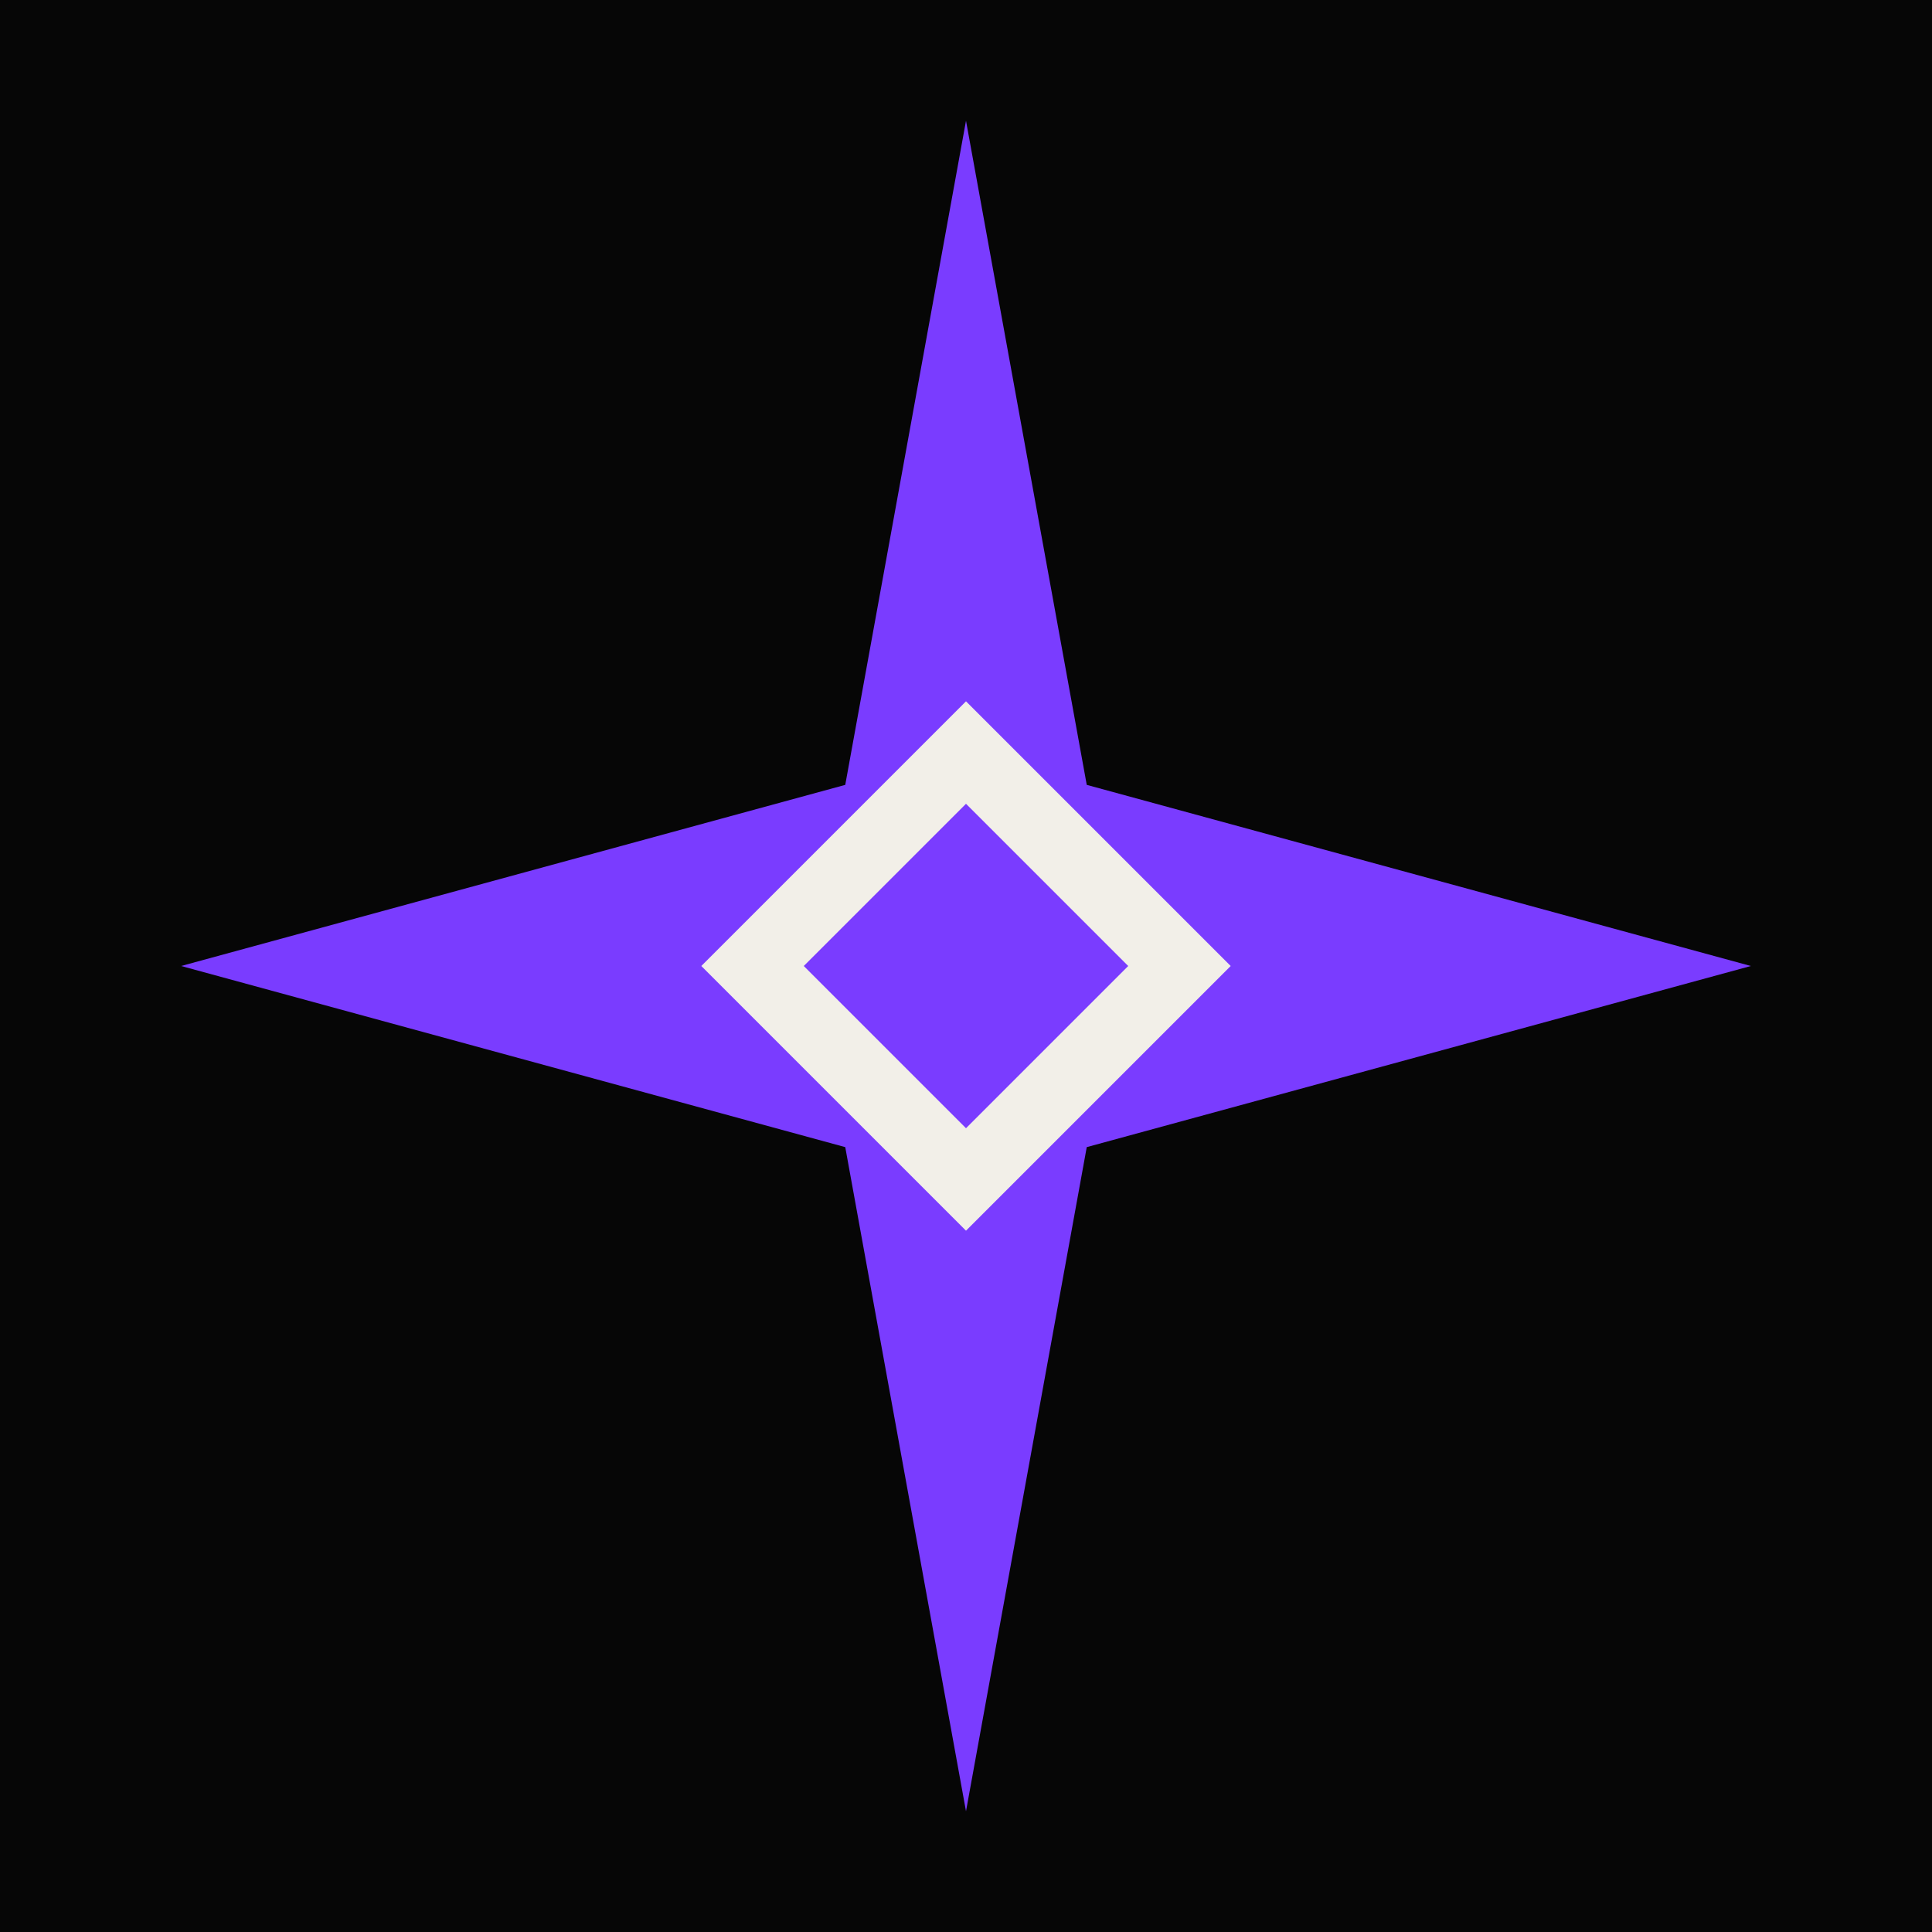
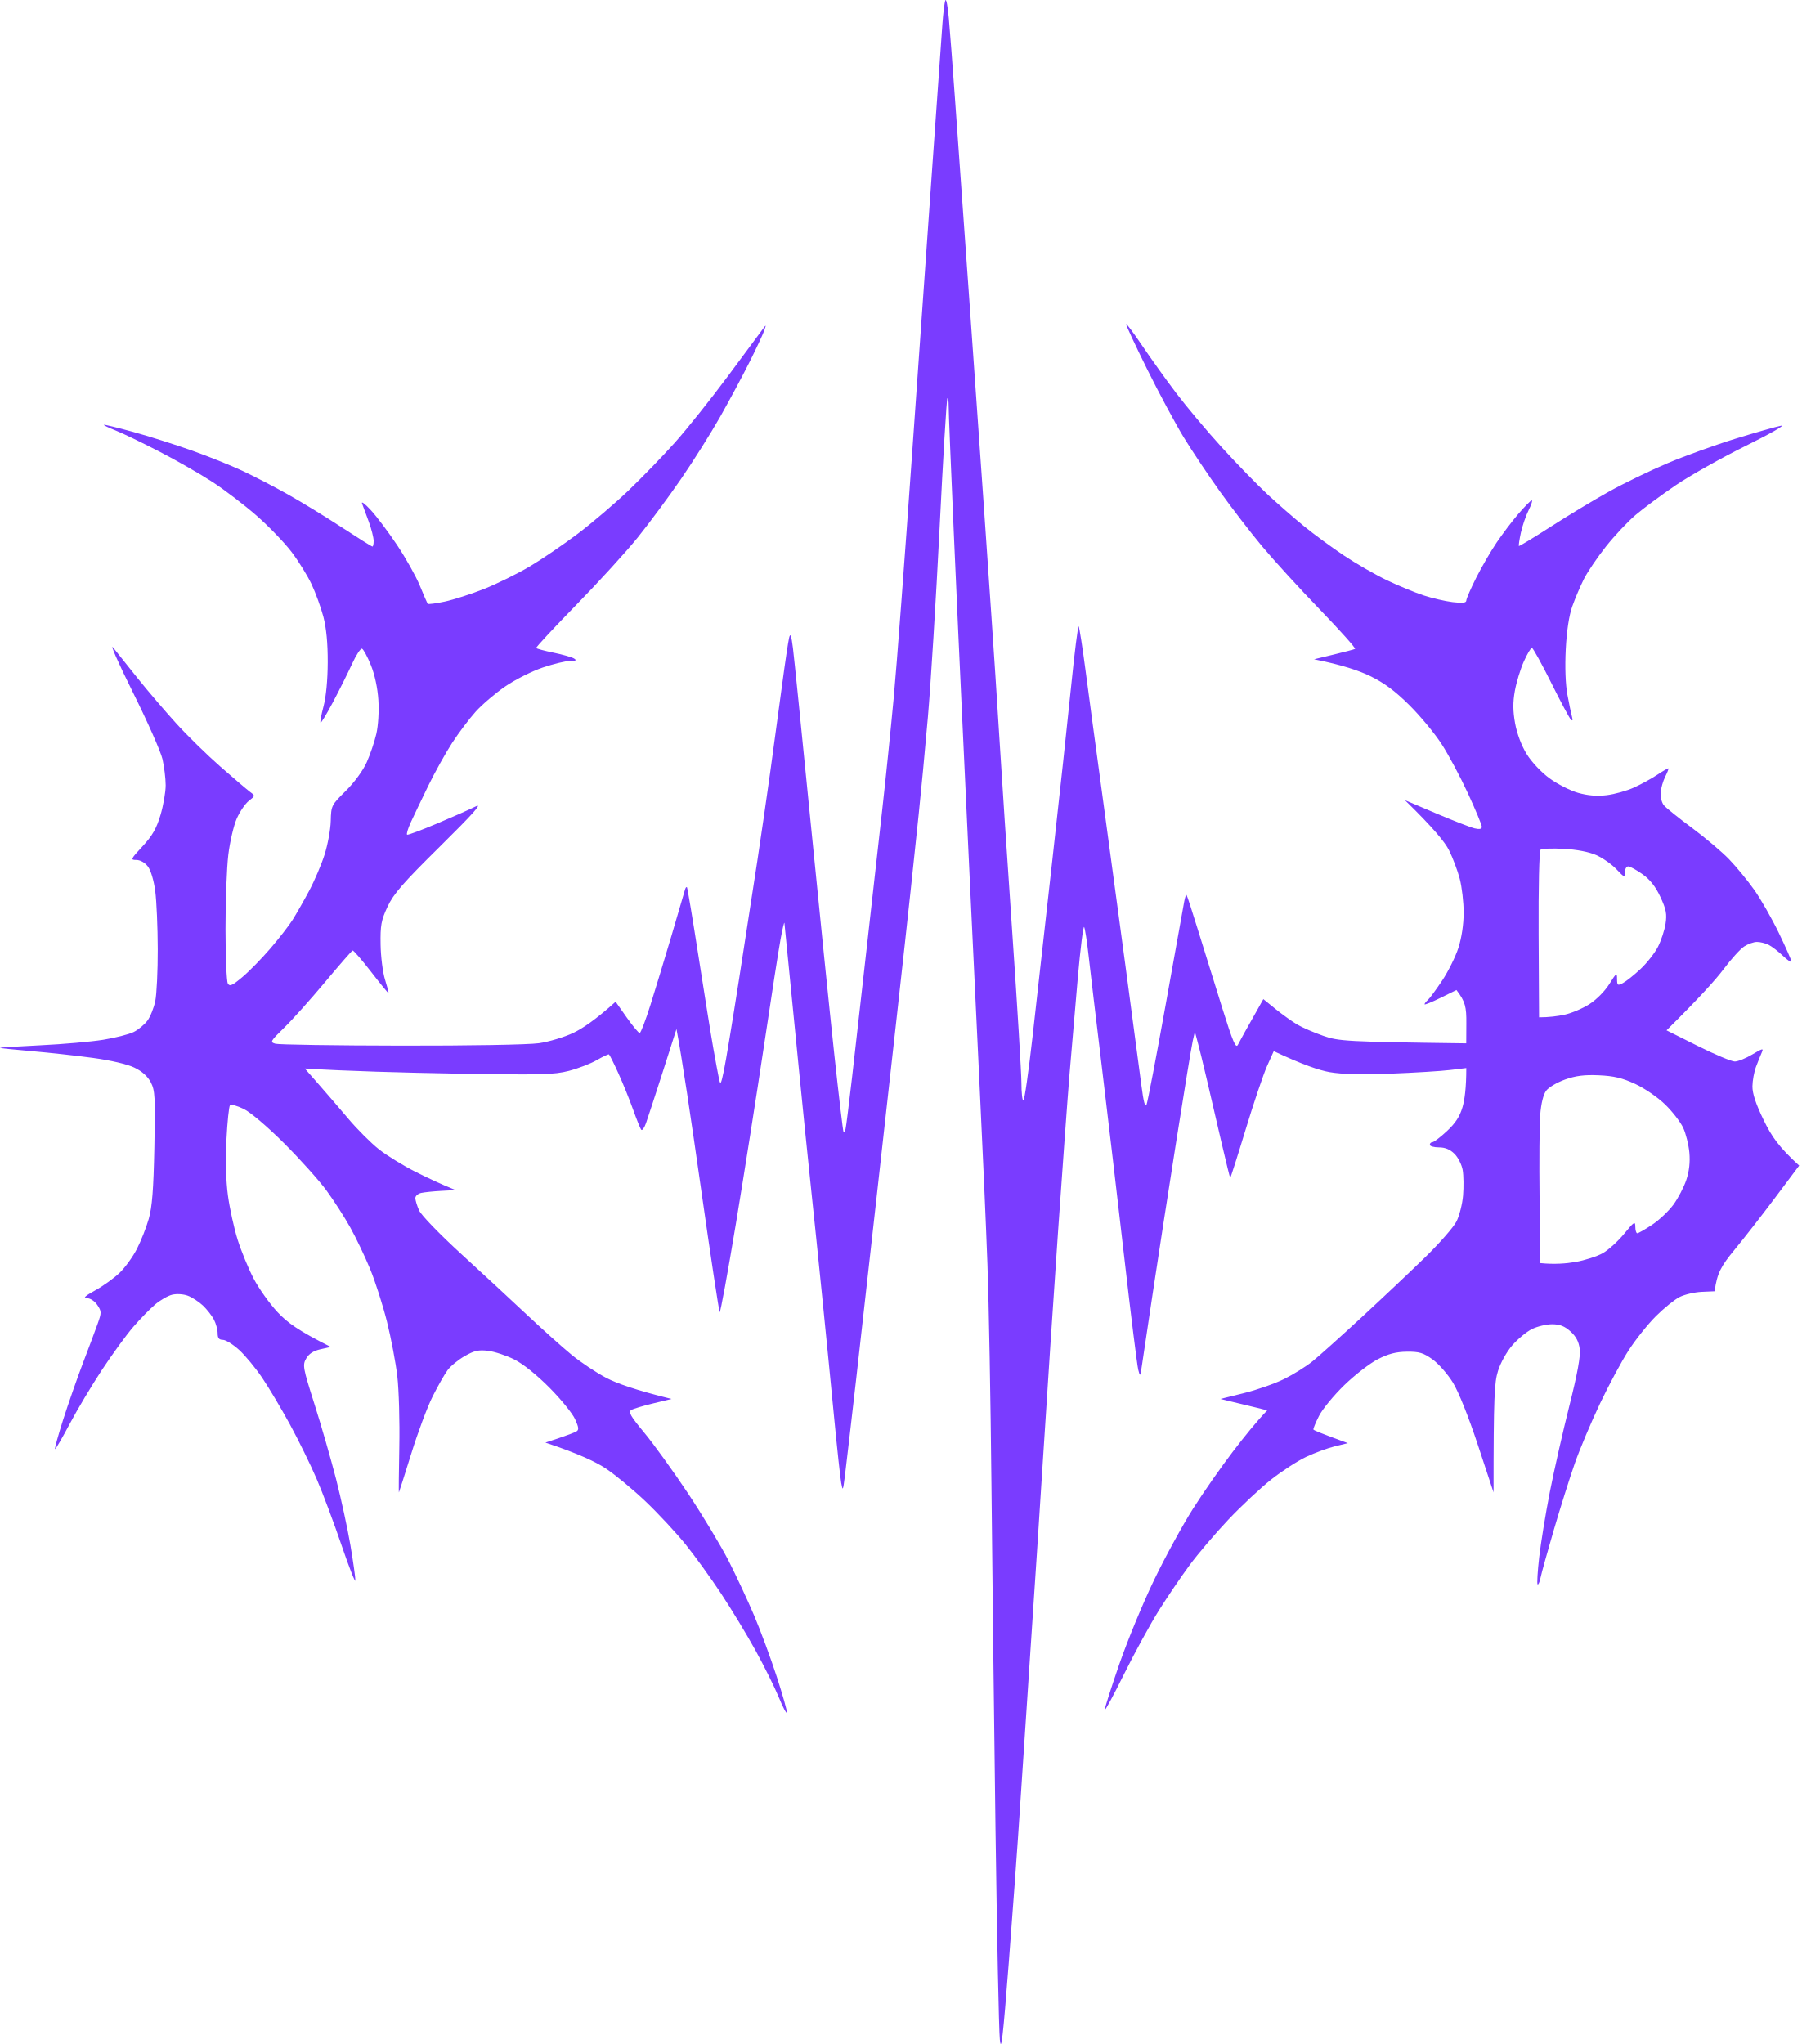
- <svg xmlns="http://www.w3.org/2000/svg" viewBox="0 0 32 32">
-   <rect width="32" height="32" fill="#060606" />
-   <path d="M16 2 L18 13 L29 16 L18 19 L16 30 L14 19 L3 16 L14 13 Z" fill="#7a3cff" />
-   <rect x="13.5" y="13.5" width="5" height="5" transform="rotate(45 16 16)" fill="none" stroke="#f2efe8" stroke-width="1.2" />
+ <svg xmlns="http://www.w3.org/2000/svg" width="699" height="793" viewBox="0 0 699 793" fill="none">
+   <path d="M365.625 9.213C365.918 5.046 366.432 0.959 366.765 0.131C367.088 -0.696 367.704 2.472 368.118 7.195C368.542 11.918 369.591 25.762 370.469 37.972C371.337 50.182 373.85 85.369 376.05 116.177C378.24 146.984 380.732 182.403 381.59 194.886C382.438 207.378 383.82 227.358 384.648 239.286C385.486 251.213 386.848 272.101 387.686 285.704C388.513 299.306 390.794 333.585 392.731 361.89C394.679 390.195 396.274 416.421 396.274 420.165C396.274 423.908 396.617 426.976 397.03 426.976C397.444 426.976 399.029 415.967 400.553 402.506C402.076 389.044 405.548 358.055 408.273 333.635C411.008 309.215 414.297 278.711 415.599 265.855C416.901 252.989 418.203 242.706 418.475 242.999C418.748 243.302 419.969 251.092 421.18 260.335C422.391 269.568 425.217 290.517 427.457 306.894C429.697 323.272 433.785 353.464 436.54 373.999C439.295 394.534 442.11 415.644 442.797 420.922C443.664 427.622 444.28 429.902 444.835 428.49C445.279 427.38 448.619 409.892 452.263 389.64C455.896 369.387 459.125 351.446 459.428 349.781C459.73 348.116 460.144 346.986 460.356 347.258C460.568 347.53 462.637 353.888 464.948 361.385C467.249 368.883 471.427 382.273 474.212 391.153C478.36 404.393 479.46 406.936 480.287 405.281C480.832 404.171 483.275 399.741 490.127 387.622L494.92 391.507C497.554 393.636 501.308 396.32 503.246 397.47C505.184 398.621 509.725 400.588 513.338 401.85C519.332 403.949 521.997 404.171 568.842 404.776L568.883 396.956C568.923 390.74 568.53 388.621 565.048 384.09L558.902 387.117C555.511 388.782 552.716 389.912 552.675 389.64C552.635 389.367 553.19 388.621 553.917 387.995C554.633 387.379 557.146 383.969 559.508 380.427C561.859 376.895 564.695 371.163 565.815 367.692C567.066 363.777 567.833 358.61 567.843 354.069C567.843 350.043 567.157 344.14 566.33 340.951C565.492 337.763 563.615 332.768 562.152 329.851C560.648 326.834 556.389 321.506 545.056 310.426L557.197 315.583C563.877 318.418 570.598 321.032 572.122 321.385C574.009 321.829 574.898 321.627 574.898 320.769C574.898 320.073 572.496 314.281 569.559 307.904C566.622 301.526 562.02 292.888 559.326 288.731C556.642 284.563 550.98 277.732 546.752 273.544C541.171 268.004 537.003 264.926 531.503 262.252C527.345 260.234 520.755 257.944 509.806 255.774L517.375 253.948C521.542 252.949 525.286 251.96 525.7 251.758C526.114 251.556 519.988 244.694 512.076 236.5C504.164 228.307 494.063 217.247 489.622 211.919C485.182 206.591 477.845 197.055 473.324 190.738C468.793 184.411 462.455 174.926 459.236 169.658C456.027 164.391 449.619 152.463 445.017 143.17C440.405 133.876 436.752 126.035 436.893 125.753C437.034 125.48 439.83 129.224 443.109 134.078C446.399 138.942 452.333 147.236 456.319 152.504C460.306 157.771 468.319 167.317 474.142 173.695C479.964 180.072 487.917 188.256 491.812 191.858C495.708 195.461 502.025 200.98 505.86 204.109C509.695 207.237 516.698 212.383 521.411 215.532C526.124 218.68 533.622 222.989 538.063 225.108C542.503 227.227 548.861 229.861 552.191 230.961C555.521 232.06 560.628 233.251 563.544 233.604C567.44 234.069 568.853 233.907 568.873 232.979C568.883 232.282 570.619 228.307 572.708 224.149C574.807 219.982 578.359 213.856 580.609 210.526C582.86 207.196 586.644 202.201 589.016 199.426C591.398 196.651 593.739 194.27 594.213 194.129C594.687 193.987 594.173 195.693 593.063 197.913C591.953 200.133 590.59 204.109 590.025 206.742C589.46 209.376 589.127 211.667 589.268 211.828C589.409 211.99 594.98 208.619 601.641 204.331C608.301 200.042 618.514 193.887 624.347 190.647C630.18 187.418 640.393 182.474 647.053 179.669C653.714 176.853 665.521 172.595 673.292 170.203C681.063 167.802 689.015 165.541 690.953 165.168C692.89 164.795 686.765 168.296 677.329 172.958C667.893 177.62 655.631 184.522 650.081 188.286C644.531 192.06 637.527 197.247 634.519 199.81C631.512 202.373 626.345 207.873 623.035 212.04C619.735 216.198 615.89 221.879 614.487 224.654C613.095 227.429 611.066 232.192 609.986 235.249C608.725 238.811 607.817 244.765 607.453 251.899C607.1 258.791 607.342 265.492 608.099 269.558C608.775 273.161 609.573 277.025 609.886 278.135C610.262 279.488 610.108 279.824 609.421 279.145C608.856 278.59 605.405 272.121 601.742 264.765C598.078 257.409 594.738 251.374 594.324 251.354C593.91 251.334 592.487 253.715 591.175 256.652C589.864 259.588 588.299 264.715 587.704 268.045C586.907 272.495 586.937 275.845 587.805 280.658C588.542 284.674 590.277 289.286 592.296 292.545C594.183 295.603 597.947 299.609 601.136 301.95C604.194 304.18 609.179 306.723 612.237 307.591C616.042 308.67 619.533 308.953 623.338 308.499C626.396 308.126 631.159 306.794 633.934 305.532C636.709 304.271 640.797 302.031 643.017 300.547C645.237 299.074 647.164 297.974 647.306 298.095C647.437 298.216 646.872 299.679 646.034 301.344C645.197 303.009 644.399 305.784 644.268 307.5C644.137 309.225 644.702 311.445 645.54 312.444C646.377 313.433 651.252 317.359 656.388 321.163C661.525 324.967 668.024 330.467 670.84 333.383C673.655 336.299 678.035 341.637 680.588 345.24C683.131 348.842 687.41 356.34 690.095 361.89C692.769 367.44 694.979 372.435 694.989 372.99C695.009 373.545 693.546 372.576 691.73 370.84C689.913 369.105 687.41 367.177 686.159 366.552C684.908 365.926 682.869 365.422 681.618 365.432C680.366 365.432 678.136 366.229 676.663 367.198C675.179 368.166 671.586 372.132 668.68 376.017C665.764 379.902 659.598 386.824 646.549 399.731L658.659 405.785C665.32 409.115 671.788 411.83 673.04 411.82C674.291 411.809 677.359 410.568 679.852 409.075C683.868 406.673 684.292 406.582 683.495 408.338C683.01 409.438 682.011 411.91 681.275 413.858C680.538 415.805 679.912 419.206 679.882 421.426C679.842 424.221 681.174 428.258 684.231 434.544C687.289 440.861 690.065 444.938 698.017 452.203L688.753 464.565C683.656 471.366 676.511 480.539 672.858 484.958C667.832 491.043 666.107 493.949 665.219 500.963L660.173 501.185C657.398 501.316 653.532 502.224 651.595 503.203C649.657 504.192 645.52 507.542 642.411 510.64C639.313 513.738 634.56 519.681 631.875 523.849C629.181 528.006 624.165 537.32 620.734 544.535C617.303 551.75 612.893 562.194 610.955 567.744C609.008 573.294 605.365 584.878 602.842 593.476C600.329 602.073 597.997 610.479 597.664 612.144C597.321 613.809 596.817 614.939 596.524 614.667C596.242 614.394 596.524 609.621 597.16 604.071C597.796 598.521 599.642 587.169 601.277 578.844C602.912 570.519 606.303 555.534 608.816 545.544C612.005 532.87 613.236 526.159 612.873 523.344C612.52 520.519 611.43 518.47 609.27 516.533C606.989 514.484 605.122 513.758 602.145 513.758C599.925 513.758 596.403 514.605 594.324 515.635C592.245 516.664 588.814 519.51 586.705 521.941C584.515 524.464 582.133 528.753 581.154 531.921C579.772 536.382 579.439 541.548 579.439 578.995L573.384 560.66C569.751 549.651 565.865 539.944 563.655 536.371C561.637 533.092 558.075 529.045 555.743 527.38C552.191 524.838 550.586 524.363 545.793 524.414C541.595 524.464 538.608 525.241 534.531 527.34C531.473 528.904 525.64 533.415 521.563 537.36C517.486 541.306 513.055 546.694 511.723 549.328C510.391 551.962 509.412 554.343 509.553 554.616C509.695 554.888 512.753 556.19 522.925 559.883L517.879 561.114C515.104 561.79 510.108 563.627 506.778 565.191C503.448 566.755 497.322 570.731 493.154 574.021C488.997 577.31 481.498 584.333 476.503 589.621C471.508 594.909 464.766 602.82 461.537 607.199C458.297 611.589 452.929 619.48 449.619 624.758C446.308 630.035 440.223 641.155 436.096 649.48C431.978 657.805 428.587 664.052 428.587 663.355C428.577 662.659 431.11 654.717 434.229 645.696C437.347 636.675 443.382 622.033 447.661 613.153C451.93 604.273 458.742 591.791 462.798 585.403C466.845 579.016 473.819 569.026 478.279 563.203C482.73 557.381 487.564 551.377 491.641 547.159L487.604 546.15C485.384 545.595 481.297 544.606 473.475 542.739L482.558 540.489C487.553 539.257 494.587 536.795 498.2 535.009C501.813 533.223 506.808 530.105 509.301 528.067C511.794 526.038 520.432 518.289 528.475 510.852C536.519 503.415 547.579 492.971 553.049 487.632C558.508 482.304 563.908 476.119 565.048 473.899C566.178 471.679 567.339 467.138 567.611 463.808C567.884 460.478 567.823 456.048 567.47 453.969C567.117 451.891 565.694 449.055 564.301 447.662C562.576 445.937 560.668 445.14 558.246 445.14C556.309 445.14 554.714 444.686 554.714 444.131C554.714 443.576 555.168 443.122 555.723 443.122C556.278 443.122 558.811 441.194 561.344 438.833C564.685 435.725 566.35 433.152 567.409 429.499C568.207 426.724 568.863 422.183 568.863 414.362L562.545 415.119C559.074 415.543 548.74 416.179 539.576 416.532C528.193 416.976 520.685 416.784 515.861 415.947C511.975 415.261 505.507 413.152 494.164 407.803L491.56 413.606C490.137 416.794 486.383 427.904 483.234 438.288C480.086 448.672 477.401 457.067 477.27 456.956C477.139 456.835 475.655 450.841 473.98 443.626C472.305 436.411 469.772 425.513 468.349 419.408C466.936 413.303 465.281 406.492 463.565 400.235L462.758 403.767C462.304 405.715 459.428 423.192 456.37 442.617C453.302 462.042 449.225 488.379 447.308 501.144C445.38 513.909 443.483 526.624 443.079 529.399C442.393 534.162 442.312 534.273 441.596 531.417C441.172 529.752 438.74 510.226 436.197 488.026C433.643 465.826 429.718 432.455 427.467 413.858C425.217 395.26 422.886 375.745 422.3 370.467C421.715 365.19 420.948 360.336 420.615 359.67C420.272 359.004 419.162 367.854 418.142 379.347C417.133 390.831 415.68 407.733 414.923 416.885C414.166 426.038 412.168 453.515 410.473 477.935C408.787 502.355 406.244 540.731 404.821 563.203C403.398 585.676 401.108 620.641 399.735 640.903C398.373 661.166 396.566 688.411 395.719 701.448C394.881 714.486 392.923 741.509 391.369 761.489C389.098 790.712 388.422 796.535 387.897 791.257C387.534 787.645 386.777 750.641 386.212 709.017C385.657 667.392 384.941 607.22 384.638 575.312C384.325 543.395 383.639 505.251 383.094 490.549C382.559 475.846 381.227 445.412 380.127 422.94C379.027 400.467 377.21 362.324 376.09 338.176C374.97 314.029 373.597 284.745 373.042 273.09C372.477 261.435 371.125 231.465 370.025 206.49C368.915 181.515 368.027 159.497 368.047 157.549C368.057 155.602 367.835 154.239 367.542 154.522C367.25 154.805 365.887 177.499 364.515 204.976C363.142 232.454 361.104 265.37 359.994 278.135C358.884 290.9 357.269 307.924 356.411 315.976C355.564 324.029 354.171 337.187 353.323 345.24C352.475 353.292 349.973 375.997 347.773 395.694C345.563 415.392 341.96 447.642 339.77 467.34C337.58 487.037 334.159 517.461 332.171 534.949C330.173 552.436 328.195 569.46 327.771 572.789C327.044 578.43 326.953 578.602 326.358 575.312C326.005 573.375 324.774 562.023 323.623 550.085C322.473 538.147 320.394 517.037 318.991 503.162C317.598 489.287 315.58 469.761 314.52 459.771C313.451 449.781 311.422 429.802 309.999 415.372C308.586 400.942 306.76 382.435 305.932 374.251C305.115 366.067 304.388 358.802 304.328 358.106C304.267 357.409 303.591 360.245 302.824 364.413C302.057 368.57 299.161 387.188 296.386 405.785C293.6 424.383 288.716 455.352 285.527 474.605C282.328 493.869 279.482 509.378 279.209 509.065C278.937 508.753 275.657 487.088 271.933 460.922C268.209 434.756 264.556 410.175 262.447 399.226L257.119 415.876C254.182 425.029 251.255 433.999 250.609 435.785C249.964 437.582 249.146 438.722 248.793 438.308C248.43 437.905 247.007 434.393 245.624 430.508C244.241 426.623 241.668 420.266 239.902 416.381C238.146 412.496 236.501 409.206 236.259 409.065C236.017 408.923 233.887 409.922 231.526 411.285C229.164 412.647 224.29 414.524 220.677 415.462C214.864 416.956 209.849 417.077 176.778 416.512C156.241 416.149 134.665 415.563 118.246 414.534L123.494 420.508C126.38 423.787 131.597 429.852 135.099 433.989C138.591 438.127 143.96 443.485 147.008 445.886C150.055 448.298 156.423 452.203 161.136 454.585C165.849 456.956 171.308 459.539 176.778 461.709L171.228 462.012C168.18 462.173 164.658 462.536 163.407 462.809C162.155 463.081 161.136 463.989 161.136 464.817C161.136 465.644 161.792 467.804 162.599 469.61C163.417 471.447 170.642 478.904 178.958 486.512C187.152 494.01 198.647 504.636 204.49 510.145C210.343 515.645 218.074 522.587 221.686 525.554C225.299 528.531 231.425 532.608 235.31 534.626C239.196 536.634 246.462 539.288 260.54 542.749L253.475 544.444C249.59 545.373 245.735 546.533 244.897 547.027C243.666 547.754 244.625 549.419 249.943 555.817C253.546 560.156 261.186 570.751 266.908 579.349C272.619 587.946 279.734 599.762 282.701 605.585C285.668 611.407 290.119 620.953 292.581 626.776C295.053 632.598 298.999 643.274 301.351 650.489C303.692 657.704 305.468 663.991 305.276 664.465C305.095 664.94 303.662 662.215 302.108 658.411C300.543 654.606 296.517 646.503 293.166 640.398C289.806 634.294 283.761 624.304 279.724 618.199C275.697 612.094 269.451 603.466 265.858 599.026C262.255 594.586 255.393 587.209 250.589 582.628C245.796 578.047 238.802 572.255 235.058 569.742C231.314 567.24 224.502 563.95 211.595 559.671L216.893 557.905C219.809 556.937 222.807 555.796 223.553 555.383C224.674 554.757 224.593 553.899 223.109 550.59C222.11 548.37 217.64 542.87 213.169 538.369C208.194 533.364 202.875 529.096 199.485 527.411C196.437 525.887 191.896 524.383 189.393 524.081C185.709 523.617 183.994 524 180.31 526.109C177.808 527.532 174.81 529.994 173.65 531.568C172.479 533.152 169.865 537.734 167.847 541.76C165.819 545.786 162.085 555.776 159.552 563.96C157.008 572.144 154.849 578.925 154.758 579.016C154.657 579.106 154.728 571.155 154.919 561.357C155.111 551.548 154.758 539.217 154.142 533.94C153.527 528.662 151.72 519.136 150.126 512.749C148.531 506.371 145.585 497.168 143.586 492.315C141.578 487.461 138.107 480.195 135.866 476.169C133.626 472.143 129.458 465.675 126.602 461.79C123.746 457.905 116.389 449.711 110.243 443.576C103.734 437.077 97.174 431.507 94.53 430.225C92.028 429.014 89.656 428.359 89.242 428.762C88.829 429.166 88.203 435.18 87.85 442.112C87.436 450.104 87.648 458.056 88.425 463.808C89.101 468.803 90.796 476.522 92.189 480.962C93.592 485.402 96.387 492.204 98.416 496.068C100.444 499.943 104.602 505.776 107.65 509.035C111.454 513.102 115.582 516.159 128.338 522.577L124.341 523.465C121.617 524.071 119.841 525.211 118.791 527.058C117.328 529.611 117.499 530.589 121.99 544.717C124.614 552.941 128.378 566.029 130.376 573.799C132.364 581.569 134.877 593.143 135.957 599.53C137.037 605.918 137.895 612.043 137.874 613.153C137.864 614.263 135.452 608.128 132.516 599.53C129.589 590.933 125.25 579.349 122.858 573.799C120.476 568.249 115.804 558.713 112.474 552.608C109.143 546.503 104.309 538.38 101.736 534.565C99.163 530.751 95.126 525.867 92.764 523.717C90.403 521.568 87.567 519.812 86.457 519.812C84.974 519.812 84.439 519.136 84.439 517.29C84.439 515.897 83.803 513.516 83.016 511.992C82.229 510.468 80.301 507.996 78.727 506.502C77.153 505.019 74.498 503.294 72.833 502.678C71.118 502.042 68.494 501.881 66.778 502.305C65.113 502.708 62.126 504.434 60.138 506.129C58.15 507.824 54.355 511.719 51.721 514.767C49.077 517.814 43.618 525.312 39.591 531.417C35.575 537.522 29.933 546.947 27.077 552.355C24.211 557.764 21.638 562.194 21.365 562.194C21.093 562.194 22.496 557.088 24.484 550.842C26.482 544.596 29.933 534.717 32.153 528.894C34.384 523.072 36.947 516.19 37.865 513.617C39.429 509.227 39.419 508.783 37.764 506.301C36.745 504.777 35.04 503.657 33.728 503.647C32.083 503.637 32.981 502.789 37.008 500.579C40.055 498.894 44.304 495.836 46.433 493.778C48.562 491.729 51.58 487.542 53.134 484.494C54.698 481.447 56.757 476.22 57.706 472.89C59.018 468.308 59.553 461.547 59.886 445.14C60.289 425.654 60.148 423.081 58.513 419.912C57.312 417.592 55.132 415.634 52.145 414.191C49.42 412.869 42.972 411.366 35.998 410.417C29.61 409.549 18.943 408.379 12.283 407.803C5.622 407.228 0.092 406.663 0.001 406.532C-0.1 406.401 6.934 405.947 15.643 405.533C24.342 405.119 35.322 404.15 40.035 403.394C44.748 402.637 50.086 401.275 51.893 400.366C53.699 399.468 56.091 397.47 57.211 395.947C58.331 394.423 59.694 391.012 60.239 388.378C60.784 385.745 61.218 376.663 61.197 368.197C61.177 359.73 60.743 349.629 60.229 345.744C59.674 341.547 58.513 337.662 57.363 336.158C56.212 334.665 54.396 333.635 52.902 333.635C50.53 333.635 50.672 333.343 55.304 328.338C59.078 324.271 60.693 321.456 62.257 316.229C63.377 312.485 64.285 307.258 64.275 304.624C64.265 301.99 63.71 297.449 63.044 294.533C62.378 291.617 57.201 279.922 51.54 268.549C45.878 257.177 42.457 249.386 43.92 251.263C45.394 253.13 49.743 258.579 53.588 263.372C57.433 268.156 64.084 275.936 68.373 280.658C72.651 285.381 80.412 292.959 85.599 297.51C90.786 302.051 95.943 306.44 97.053 307.258C99.052 308.721 99.041 308.761 96.549 310.689C95.166 311.758 93.047 314.856 91.846 317.581C90.655 320.305 89.182 326.622 88.576 331.617C87.971 336.612 87.476 349.549 87.486 360.376C87.496 371.204 87.9 380.74 88.385 381.567C89.121 382.818 90.12 382.374 94.066 379.044C96.7 376.824 101.585 371.829 104.915 367.944C108.255 364.059 112.13 359.064 113.533 356.844C114.926 354.624 117.782 349.629 119.861 345.744C121.95 341.859 124.664 335.502 125.906 331.617C127.147 327.732 128.237 321.829 128.318 318.499C128.469 312.555 128.57 312.344 134.151 306.834C137.491 303.524 140.831 298.963 142.274 295.734C143.627 292.717 145.302 287.742 146.008 284.694C146.745 281.496 147.078 275.936 146.796 271.576C146.493 266.904 145.383 261.718 143.879 258.024C142.547 254.745 141.003 251.879 140.448 251.677C139.893 251.475 138.137 254.17 136.532 257.661C134.938 261.152 131.648 267.752 129.216 272.333C126.794 276.914 124.604 280.547 124.352 280.406C124.099 280.265 124.614 277.429 125.502 274.099C126.501 270.365 127.127 263.786 127.147 256.945C127.177 249.578 126.602 243.635 125.462 239.286C124.503 235.683 122.444 230.002 120.88 226.672C119.316 223.342 115.814 217.691 113.089 214.109C110.374 210.537 104.289 204.22 99.576 200.082C94.864 195.945 87.133 190.052 82.42 186.984C77.707 183.917 68.393 178.589 61.732 175.148C55.072 171.707 47.473 168.034 44.839 167.004C42.205 165.965 40.156 164.976 40.297 164.815C40.429 164.643 45.535 165.884 51.641 167.559C57.746 169.245 67.959 172.484 74.347 174.754C80.735 177.025 89.585 180.577 94.026 182.655C98.466 184.724 106.408 188.841 111.686 191.808C116.964 194.764 126.38 200.526 132.627 204.613C138.874 208.7 144.212 212.04 144.485 212.04C144.757 212.04 144.979 211.021 144.959 209.77C144.939 208.518 144.101 205.229 143.092 202.454C142.083 199.679 140.912 196.5 140.478 195.39C140.054 194.28 141.578 195.42 143.869 197.913C146.17 200.405 150.772 206.541 154.102 211.536C157.432 216.531 161.378 223.574 162.862 227.176C164.345 230.779 165.718 233.958 165.909 234.24C166.101 234.523 169.078 234.139 172.53 233.403C175.971 232.666 182.884 230.446 187.879 228.458C192.874 226.47 200.827 222.545 205.54 219.75C210.252 216.954 218.649 211.233 224.189 207.045C229.73 202.857 238.55 195.34 243.777 190.345C249.015 185.35 257.149 176.944 261.852 171.677C266.554 166.409 275.798 154.825 282.388 145.945C288.968 137.065 295.033 128.891 295.861 127.781C297.294 125.854 297.324 125.874 296.486 128.286C296.002 129.678 293.459 135.127 290.815 140.395C288.181 145.662 283.064 155.208 279.462 161.586C275.849 167.963 268.997 178.871 264.223 185.804C259.45 192.746 251.901 202.948 247.451 208.478C242.99 214.008 232.232 225.814 223.533 234.714C214.844 243.615 207.861 251.122 208.022 251.395C208.184 251.667 211.211 252.494 214.753 253.211C218.286 253.937 221.858 254.957 222.696 255.471C223.836 256.178 223.463 256.41 221.182 256.41C219.517 256.41 214.753 257.56 210.586 258.963C206.428 260.365 199.878 263.665 196.043 266.289C192.208 268.922 187.021 273.342 184.529 276.117C182.036 278.892 177.929 284.341 175.406 288.226C172.883 292.111 168.715 299.599 166.141 304.876C163.568 310.154 160.53 316.501 159.38 319.004C158.24 321.506 157.594 323.676 157.957 323.837C158.32 323.999 163.608 322.021 169.714 319.437C175.819 316.864 182.52 313.887 184.599 312.838C187.334 311.466 183.469 315.785 170.763 328.338C156.282 342.636 152.639 346.824 150.328 351.799C147.885 357.046 147.532 358.994 147.653 366.431C147.724 371.153 148.501 377.278 149.369 380.053C150.247 382.828 150.863 385.2 150.752 385.321C150.63 385.432 147.593 381.718 143.98 377.046C140.367 372.384 137.148 368.651 136.805 368.762C136.472 368.863 131.638 374.403 126.067 381.063C120.497 387.723 113.382 395.674 110.243 398.722C104.874 403.959 104.683 404.312 106.852 404.928C108.124 405.291 130.053 405.624 155.586 405.664C181.905 405.715 205.065 405.301 209.072 404.726C212.957 404.171 218.972 402.364 222.443 400.71C225.915 399.065 231.021 395.674 238.842 388.631L243.131 394.726C245.493 398.076 247.764 400.8 248.177 400.78C248.591 400.76 250.468 395.856 252.345 389.892C254.232 383.928 257.916 371.779 260.55 362.899C263.184 354.019 265.515 346.067 265.727 345.24C265.939 344.412 266.292 343.958 266.514 344.231C266.726 344.503 268.775 356.774 271.065 371.476C273.356 386.179 275.909 402.072 276.757 406.794C277.595 411.517 278.564 416.734 278.917 418.399C279.492 421.133 279.684 420.851 280.844 415.372C281.551 412.042 284.185 396.148 286.697 380.053C289.21 363.958 292.399 343.292 293.792 334.14C295.185 324.987 297.425 309.548 298.777 299.831C300.13 290.123 302.198 274.906 303.379 266.026C304.56 257.146 305.811 248.751 306.164 247.358C306.639 245.481 307.012 246.511 307.628 251.395C308.082 254.997 311.17 285.431 314.49 319.004C317.82 352.576 321.958 393.222 323.704 409.317C325.45 425.412 327.044 438.813 327.246 439.085C327.458 439.358 327.811 438.904 328.033 438.076C328.255 437.249 329.406 428.167 330.576 417.894C331.757 407.622 334.32 384.917 336.288 367.44C338.246 349.962 340.951 325.886 342.293 313.958C343.635 302.031 345.633 282.495 346.743 270.567C347.853 258.64 351.053 216.177 353.848 176.217C356.653 136.257 360.327 84.037 362.012 60.172C363.697 36.307 365.322 13.381 365.625 9.213V9.213ZM606.687 329.316C602.246 329.084 598.199 329.236 597.685 329.66C597.16 330.114 596.837 344.1 596.928 362.566L597.099 394.685C601.005 394.685 604.305 394.231 606.939 393.676C609.573 393.121 613.892 391.305 616.526 389.64C619.291 387.894 622.591 384.584 624.327 381.819C627.132 377.359 627.334 377.218 627.354 379.801C627.375 382.354 627.556 382.485 629.645 381.385C630.897 380.73 633.964 378.288 636.457 375.946C638.95 373.615 642.008 369.72 643.239 367.299C644.47 364.877 645.792 360.861 646.176 358.358C646.761 354.614 646.408 352.798 644.187 348.015C642.32 343.989 640.191 341.274 637.214 339.155C634.853 337.48 632.36 336.118 631.664 336.128C630.967 336.148 630.402 337.177 630.402 338.428C630.392 340.538 630.16 340.457 627.122 337.238C625.316 335.331 621.794 332.868 619.301 331.758C616.465 330.507 611.722 329.589 606.687 329.316V329.316ZM620.31 417.168C614.679 416.915 611.319 417.339 607.191 418.813C604.133 419.902 600.843 421.84 599.875 423.131C598.754 424.595 597.897 428.076 597.543 432.526C597.241 436.411 597.13 450.942 597.291 464.817L597.604 490.044C603.074 490.589 607.615 490.226 611.228 489.6C614.841 488.964 619.574 487.441 621.764 486.22C623.953 484.989 627.698 481.608 630.089 478.692C633.985 473.939 634.439 473.657 634.439 475.917C634.439 477.299 634.782 478.45 635.196 478.46C635.609 478.47 638.193 476.997 640.938 475.18C643.683 473.364 647.417 469.832 649.243 467.34C651.06 464.837 653.31 460.528 654.229 457.753C655.352 454.39 655.746 450.858 655.409 447.158C655.127 444.1 654.057 439.792 653.028 437.572C651.998 435.352 648.87 431.295 646.075 428.57C643.229 425.785 638.112 422.264 634.439 420.548C629.393 418.207 626.133 417.42 620.31 417.168V417.168Z" fill-rule="evenodd" clip-rule="evenodd" fill="#7a3cff" />
</svg>
